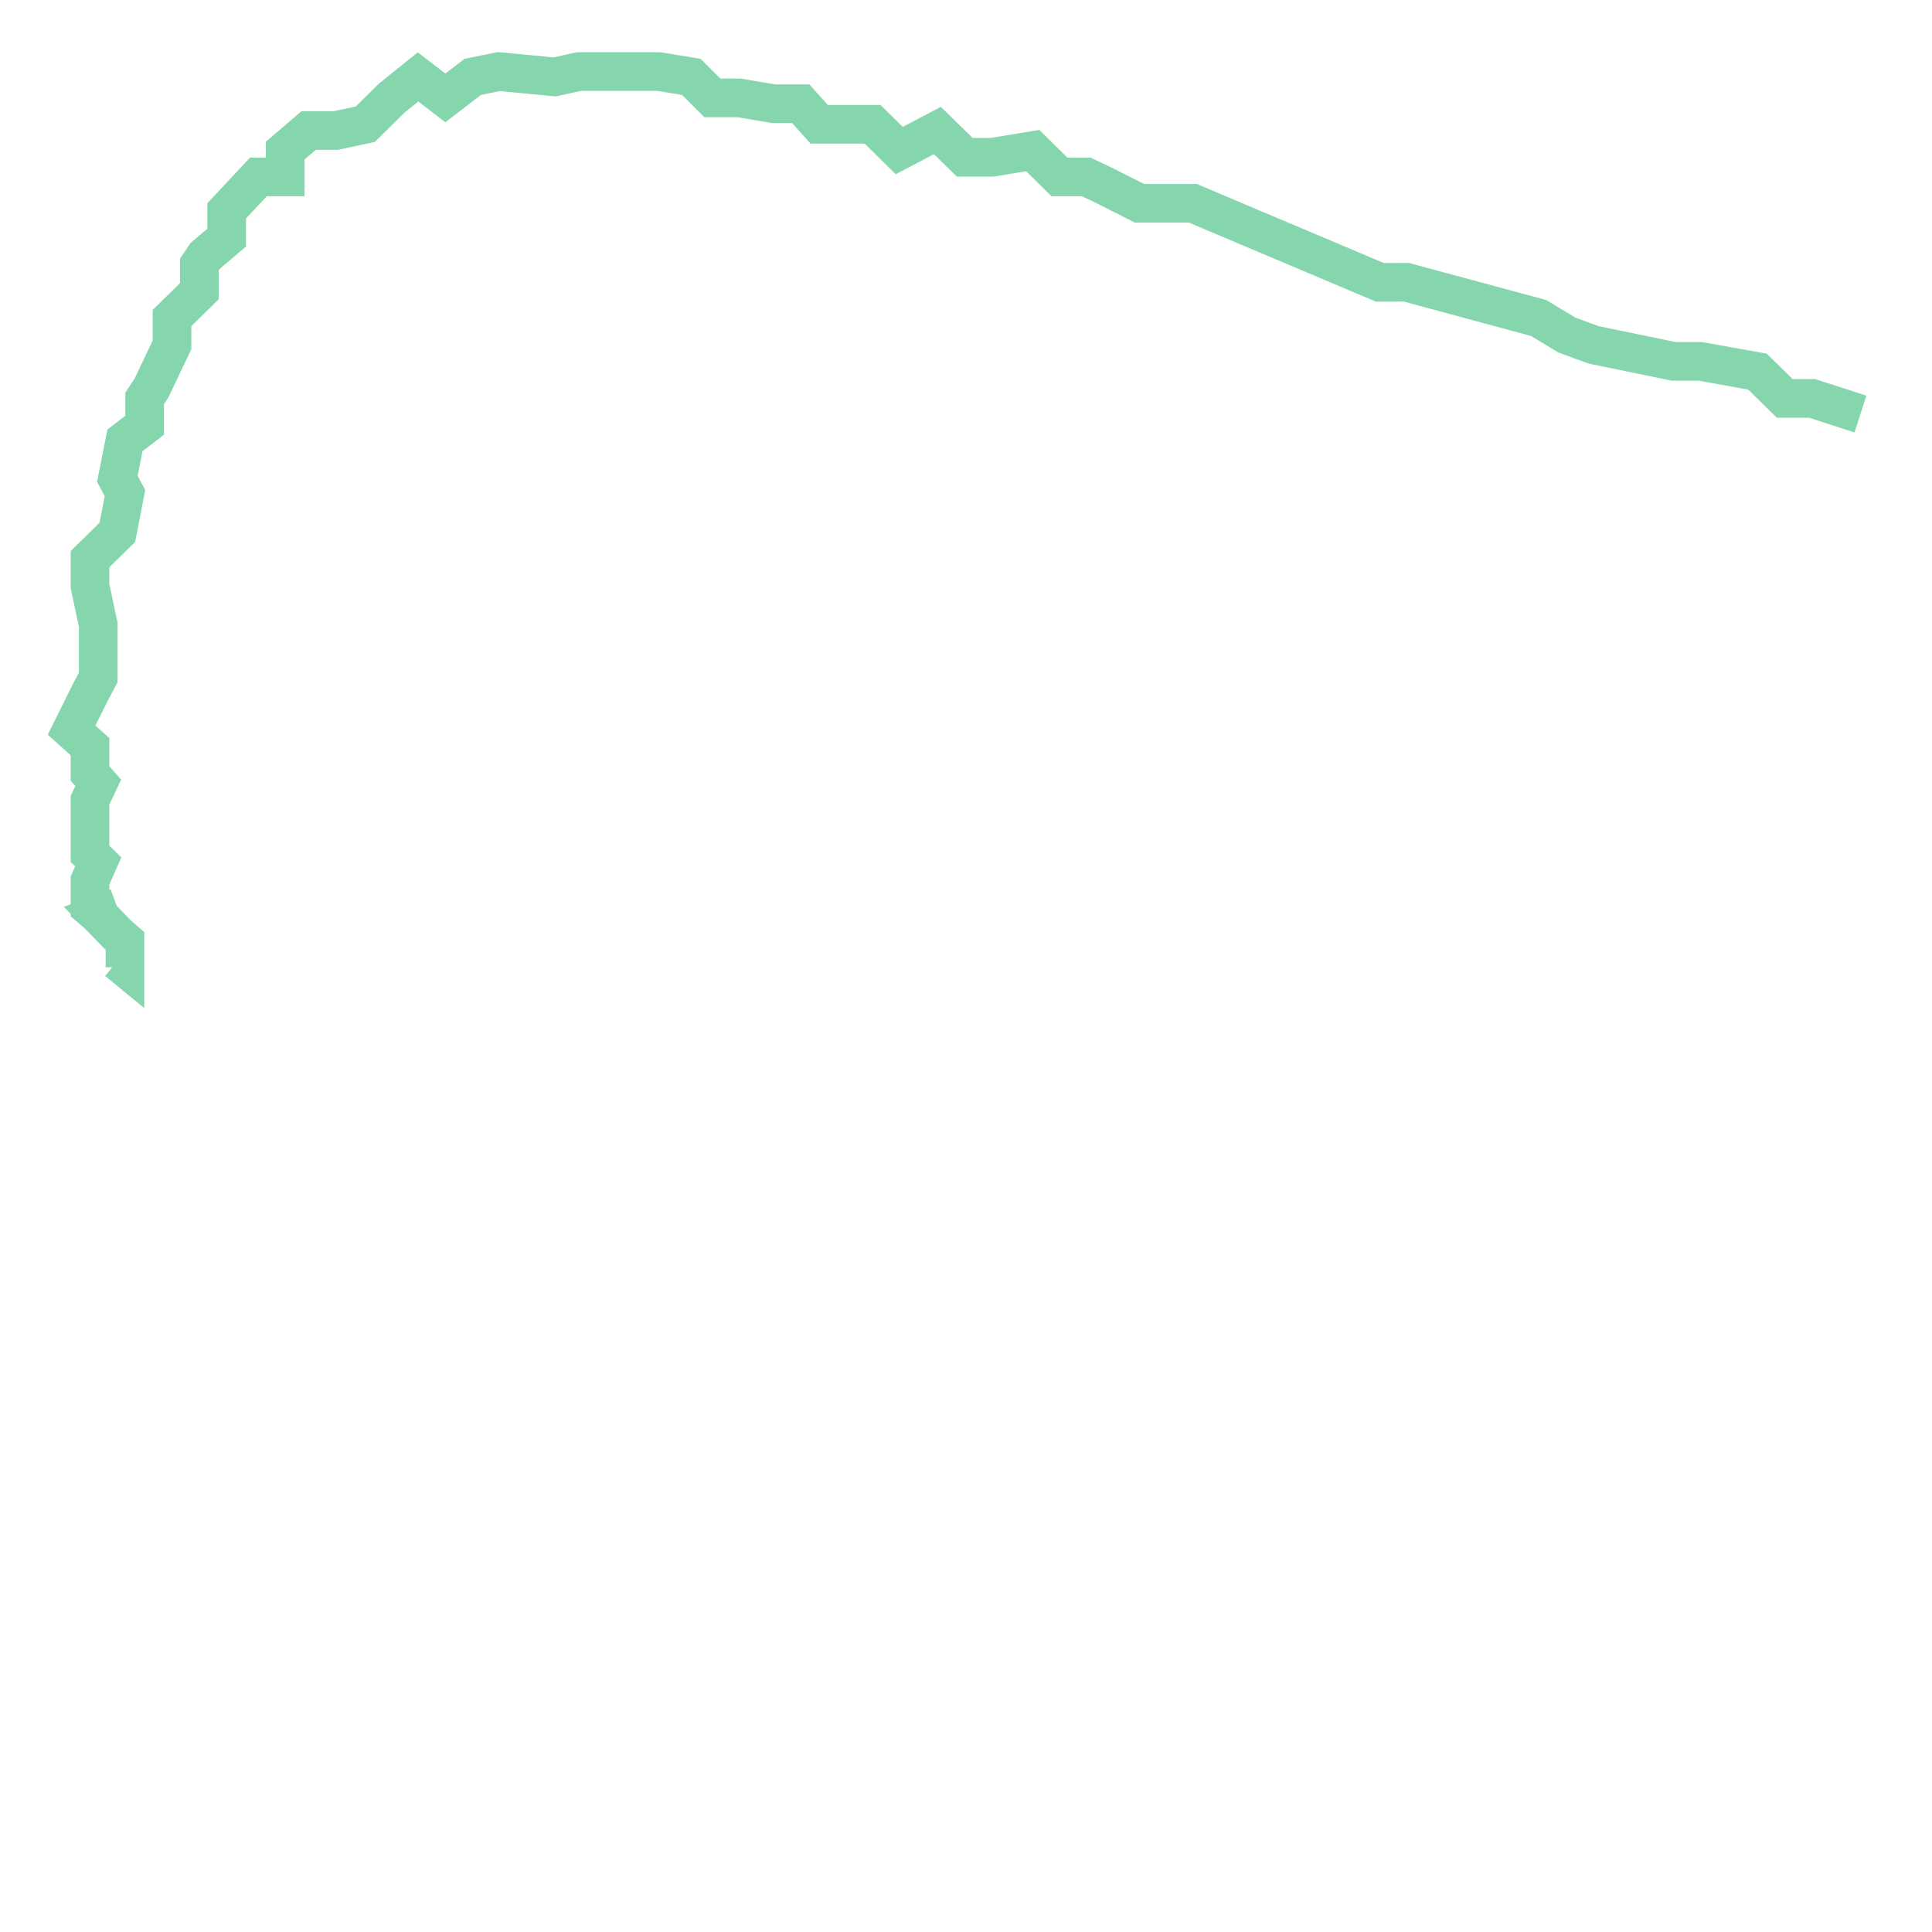
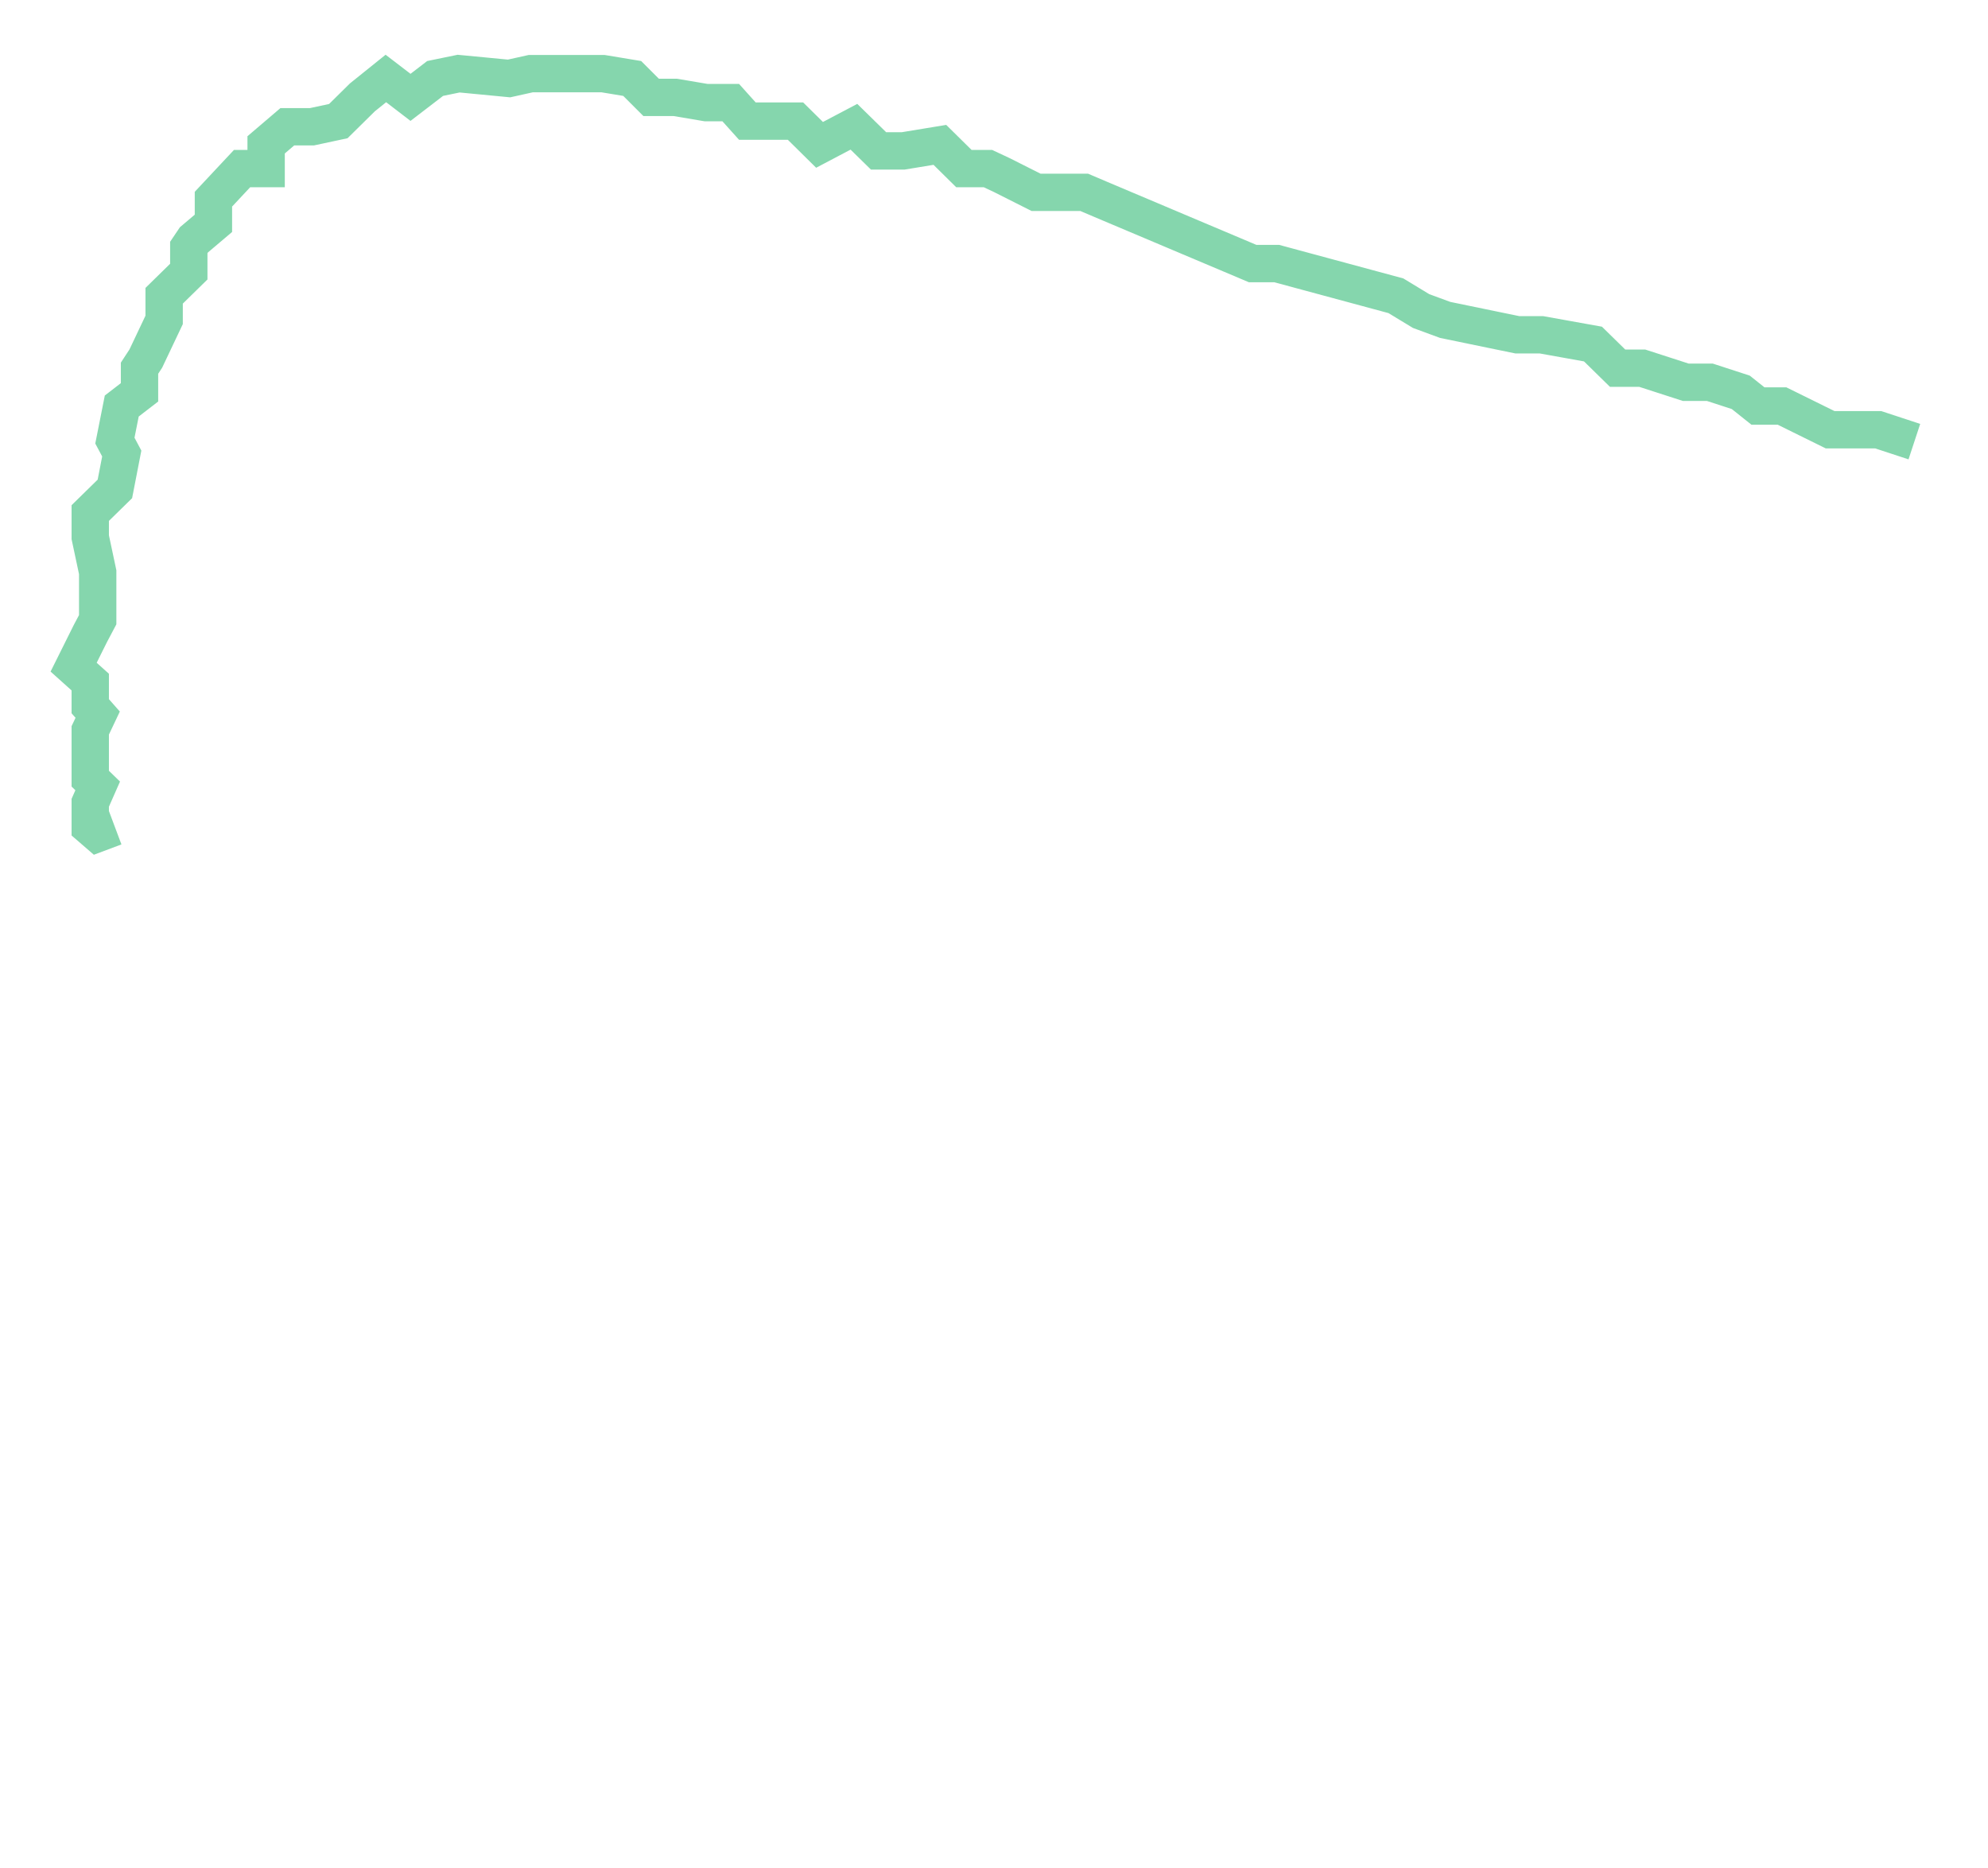
- <svg xmlns="http://www.w3.org/2000/svg" width="100.0" height="100.0" viewBox="-46.624 -25.069 93.248 50.138" preserveAspectRatio="xMinYMin meet">
-   <g transform="matrix(1,0,0,-1,0,0.000161633)">
-     <polyline fill="none" stroke="#66cc99" stroke-width="1.865" points="43.17,5.086 40.838,5.84 39.519,5.84 38.2,7.133 36.819,7.381 35.438,7.629 34.15,7.629 32.861,7.895 31.572,8.161 30.284,8.426 28.995,8.901 27.645,9.719 26.049,10.15 24.454,10.581 22.858,11.012 21.263,11.444 19.974,11.443 18.614,12.018 17.254,12.593 15.894,13.168 14.533,13.742 13.173,14.317 11.813,14.892 10.954,15.258 9.665,15.258 8.376,15.258 6.535,16.185 5.799,16.529 4.51,16.529 3.222,17.801 1.258,17.478 -0.061,17.478 -1.381,18.771 -3.222,17.801 -4.51,19.072 -5.799,19.072 -7.088,19.072 -7.977,20.064 -9.297,20.064 -10.954,20.344 -12.242,20.344 -13.255,21.357 -14.82,21.615 -16.108,21.615 -17.397,21.615 -18.686,21.615 -19.852,21.357 -21.202,21.486 -22.552,21.615 -23.81,21.357 -25.129,20.344 -26.448,21.357 -27.706,20.344 -27.706,20.344 -28.995,19.073 -30.406,18.771 -31.726,18.771 -32.861,17.801 -32.861,16.53 -34.15,16.53 -35.684,14.892 -35.684,13.599 -36.727,12.715 -37.003,12.306 -37.003,11.013 -38.322,9.72 -38.322,8.426 -38.322,8.426 -39.304,6.358 -39.642,5.84 -39.642,4.547 -40.593,3.815 -40.961,1.961 -40.593,1.272 -40.961,-0.625 -40.961,-0.625 -42.28,-1.918 -42.281,-3.211 -41.882,-5.086 -41.882,-6.357 -41.882,-6.357 -41.882,-7.629 -42.281,-8.383 -43.17,-10.172 -42.281,-10.969 -42.281,-12.262 -41.882,-12.715 -42.281,-13.555 -42.281,-14.848 -42.281,-16.141 -42.281,-16.141 -41.882,-16.529 -42.281,-17.434 -42.281,-18.728 -41.882,-19.072 -40.961,-18.728 -41.882,-19.072 -40.961,-20.021 -40.593,-20.344 -40.593,-20.344 -40.593,-21.615 -40.777,-21.464 -40.961,-21.314 -40.593,-21.615 -40.593,-21.615 -40.593,-21.615 -40.593,-21.615 -40.777,-21.464 -40.961,-21.314 -40.593,-21.615 -40.961,-21.314 -40.961,-21.314 -40.961,-21.314 -40.961,-21.314 -40.961,-21.314 -40.593,-21.615 -40.593,-21.615 -40.961,-21.314 -40.961,-21.314 -40.961,-21.314 -40.593,-21.615" opacity="0.8" />
+ <svg xmlns="http://www.w3.org/2000/svg" width="106.47" height="100.0" viewBox="-53.235 -24.287 106.47 48.574" preserveAspectRatio="xMinYMin meet">
+   <g transform="matrix(1,0,0,-1,0,0.0002339259)">
+     <polyline fill="none" stroke="#66cc99" stroke-width="2.0" points="49.291,0.636 48.325,0.954 47.358,1.272 47.358,1.272 44.781,1.272 42.204,2.543 40.915,2.543 39.995,3.276 38.338,3.815 37.049,3.815 34.717,4.569 33.398,4.569 32.079,5.862 30.698,6.11 29.317,6.358 28.028,6.358 26.74,6.623 25.451,6.889 24.162,7.155 22.874,7.629 21.524,8.448 19.928,8.879 18.333,9.31 16.737,9.741 15.142,10.172 13.853,10.172 12.493,10.747 11.133,11.321 9.772,11.896 8.412,12.471 7.052,13.045 5.692,13.62 4.832,13.986 3.544,13.986 2.255,13.986 0.414,14.913 -0.322,15.258 -1.611,15.258 -2.899,16.529 -4.863,16.206 -6.183,16.206 -7.502,17.499 -9.343,16.529 -10.631,17.801 -11.92,17.801 -13.209,17.801 -14.099,18.792 -15.418,18.792 -17.075,19.072 -18.363,19.072 -19.376,20.085 -20.941,20.344 -22.229,20.344 -23.518,20.344 -24.807,20.344 -25.973,20.085 -27.323,20.215 -28.673,20.344 -29.931,20.085 -31.25,19.073 -32.569,20.085 -33.827,19.073 -33.827,19.073 -35.116,17.801 -36.527,17.499 -37.847,17.499 -38.982,16.53 -38.982,15.258 -40.271,15.258 -41.805,13.62 -41.805,12.327 -42.848,11.444 -43.124,11.034 -43.124,9.741 -44.444,8.448 -44.444,7.155 -44.444,7.155 -45.425,5.086 -45.763,4.569 -45.763,3.276 -46.714,2.543 -47.082,0.69 -46.714,0 -47.082,-1.896 -47.082,-1.896 -48.402,-3.189 -48.402,-4.482 -48.003,-6.357 -48.003,-7.629 -48.003,-7.629 -48.003,-8.9 -48.402,-9.655 -49.292,-11.443 -48.402,-12.241 -48.402,-13.534 -48.003,-13.986 -48.402,-14.827 -48.402,-16.12 -48.402,-17.413 -48.402,-17.413 -48.003,-17.801 -48.402,-18.706 -48.402,-19.999 -48.003,-20.344 -47.082,-19.999" opacity="0.8" />
  </g>
</svg>
